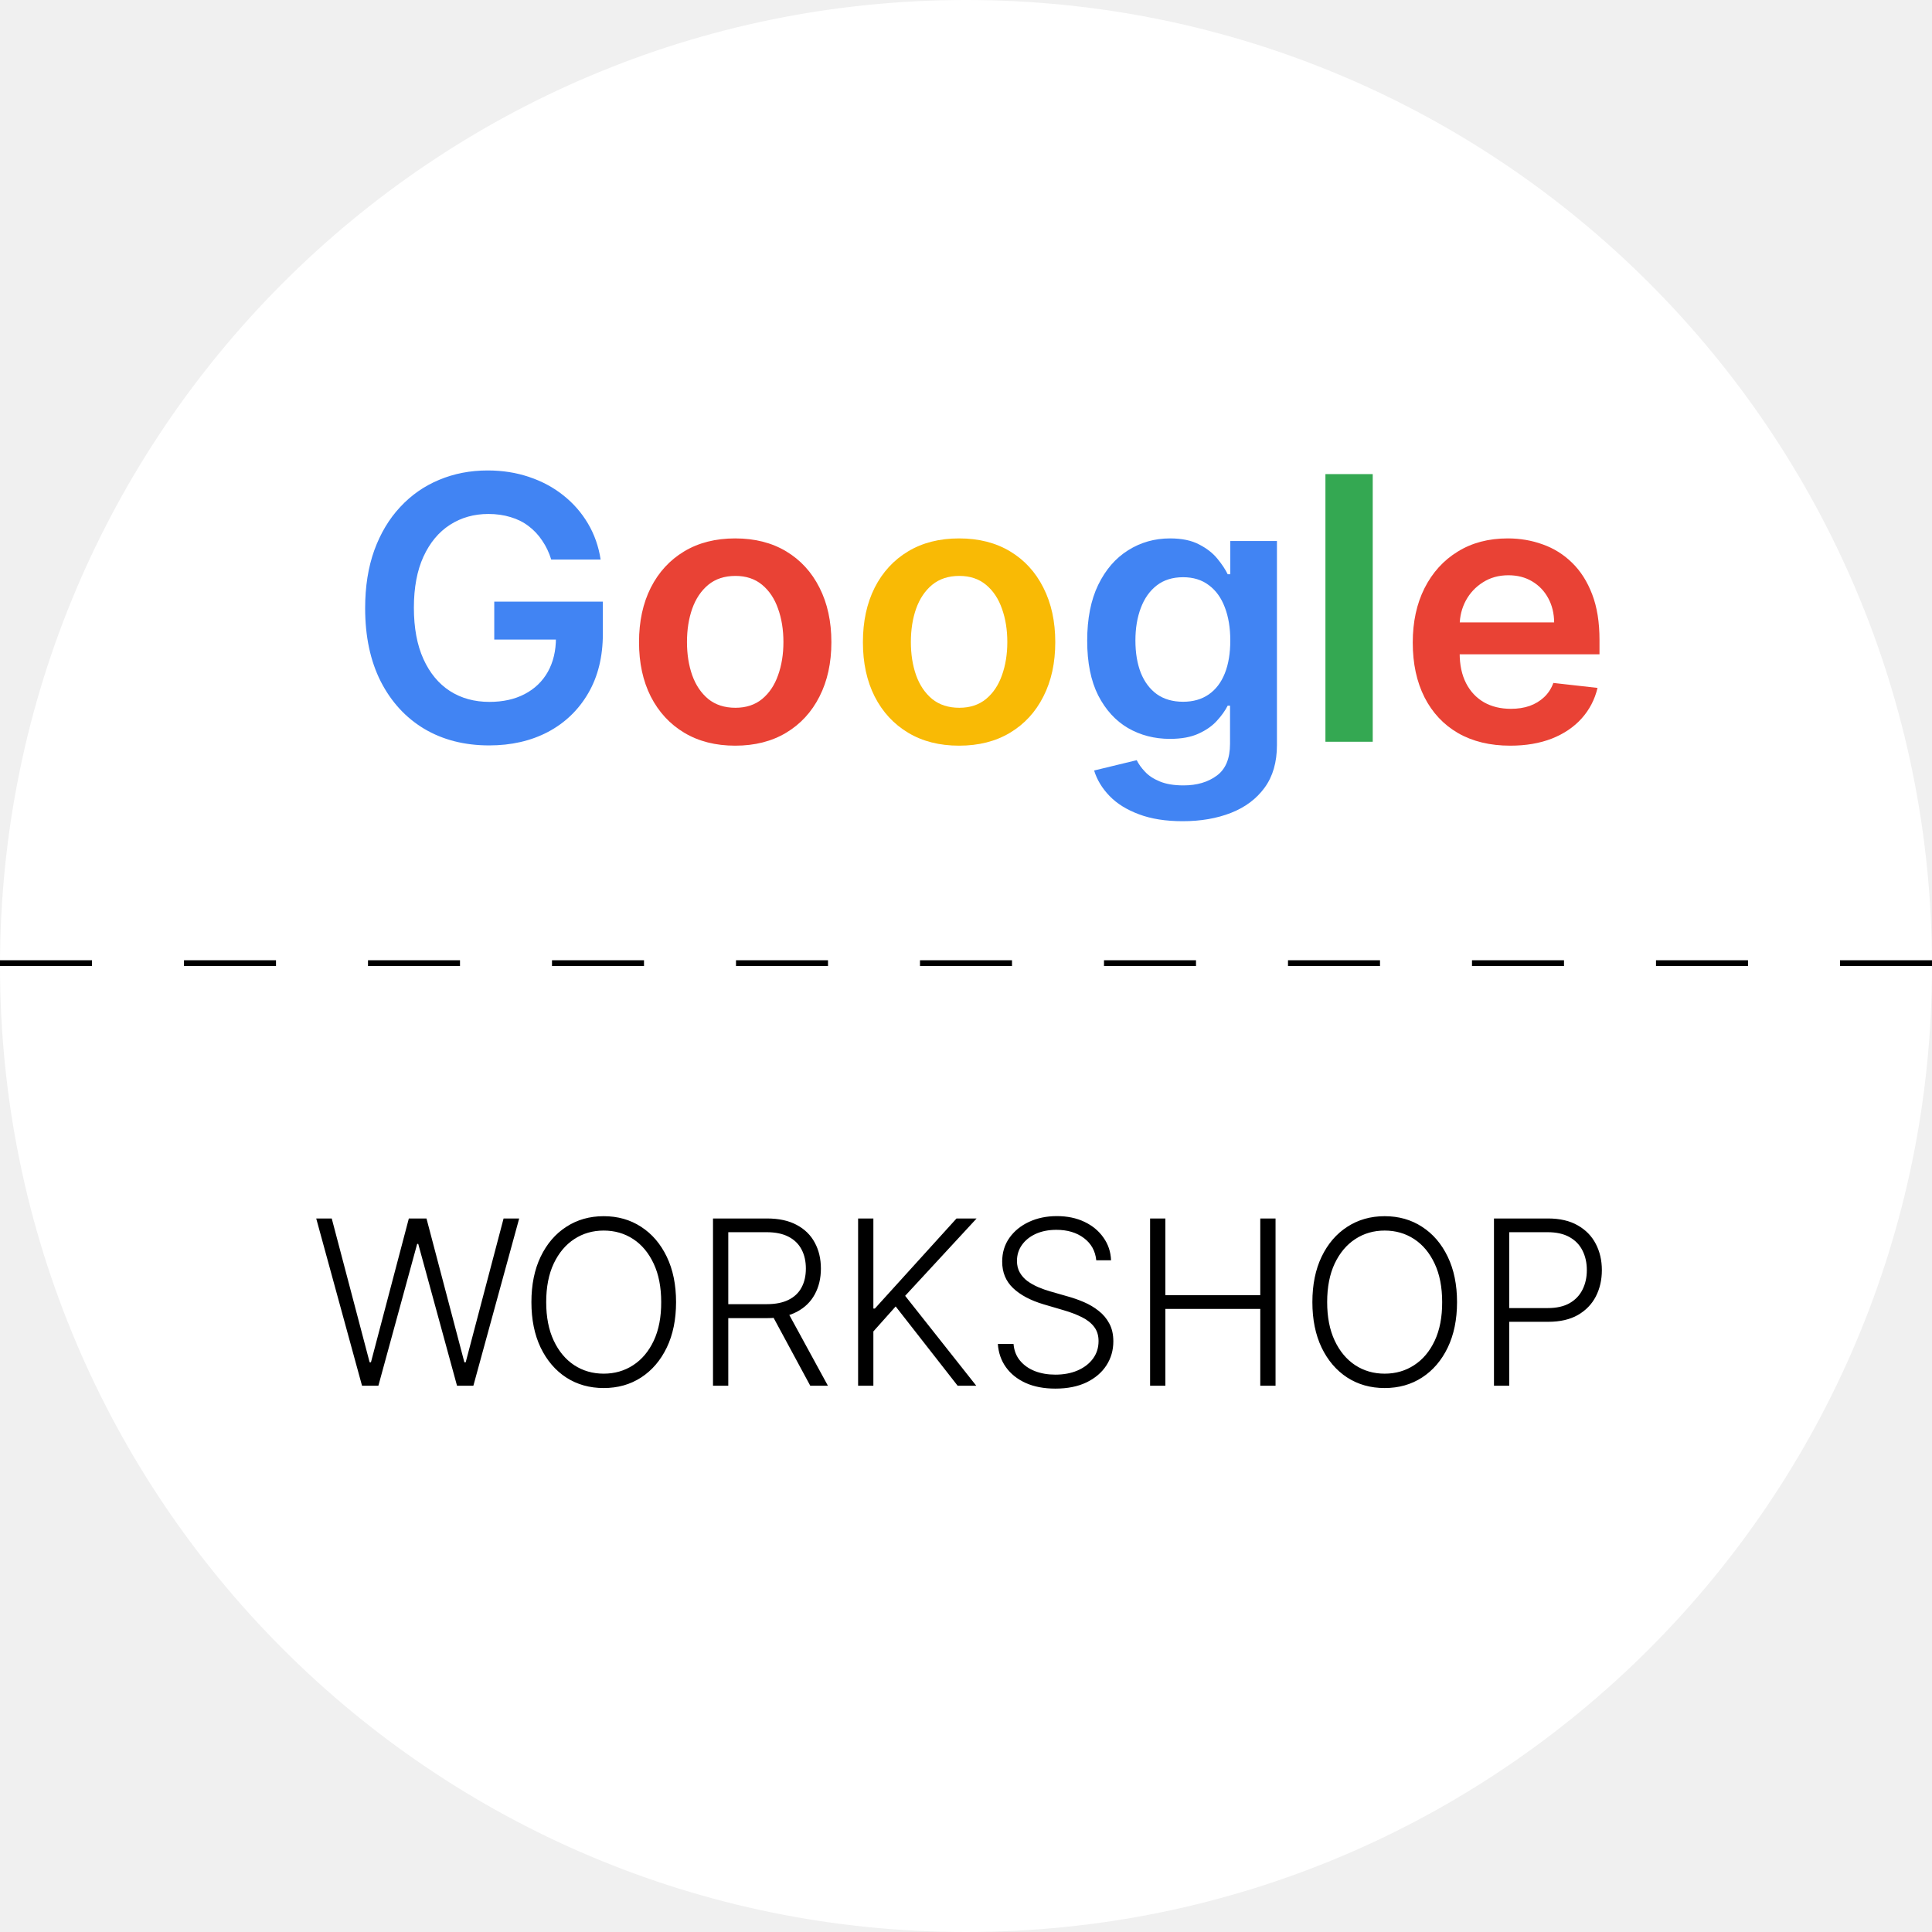
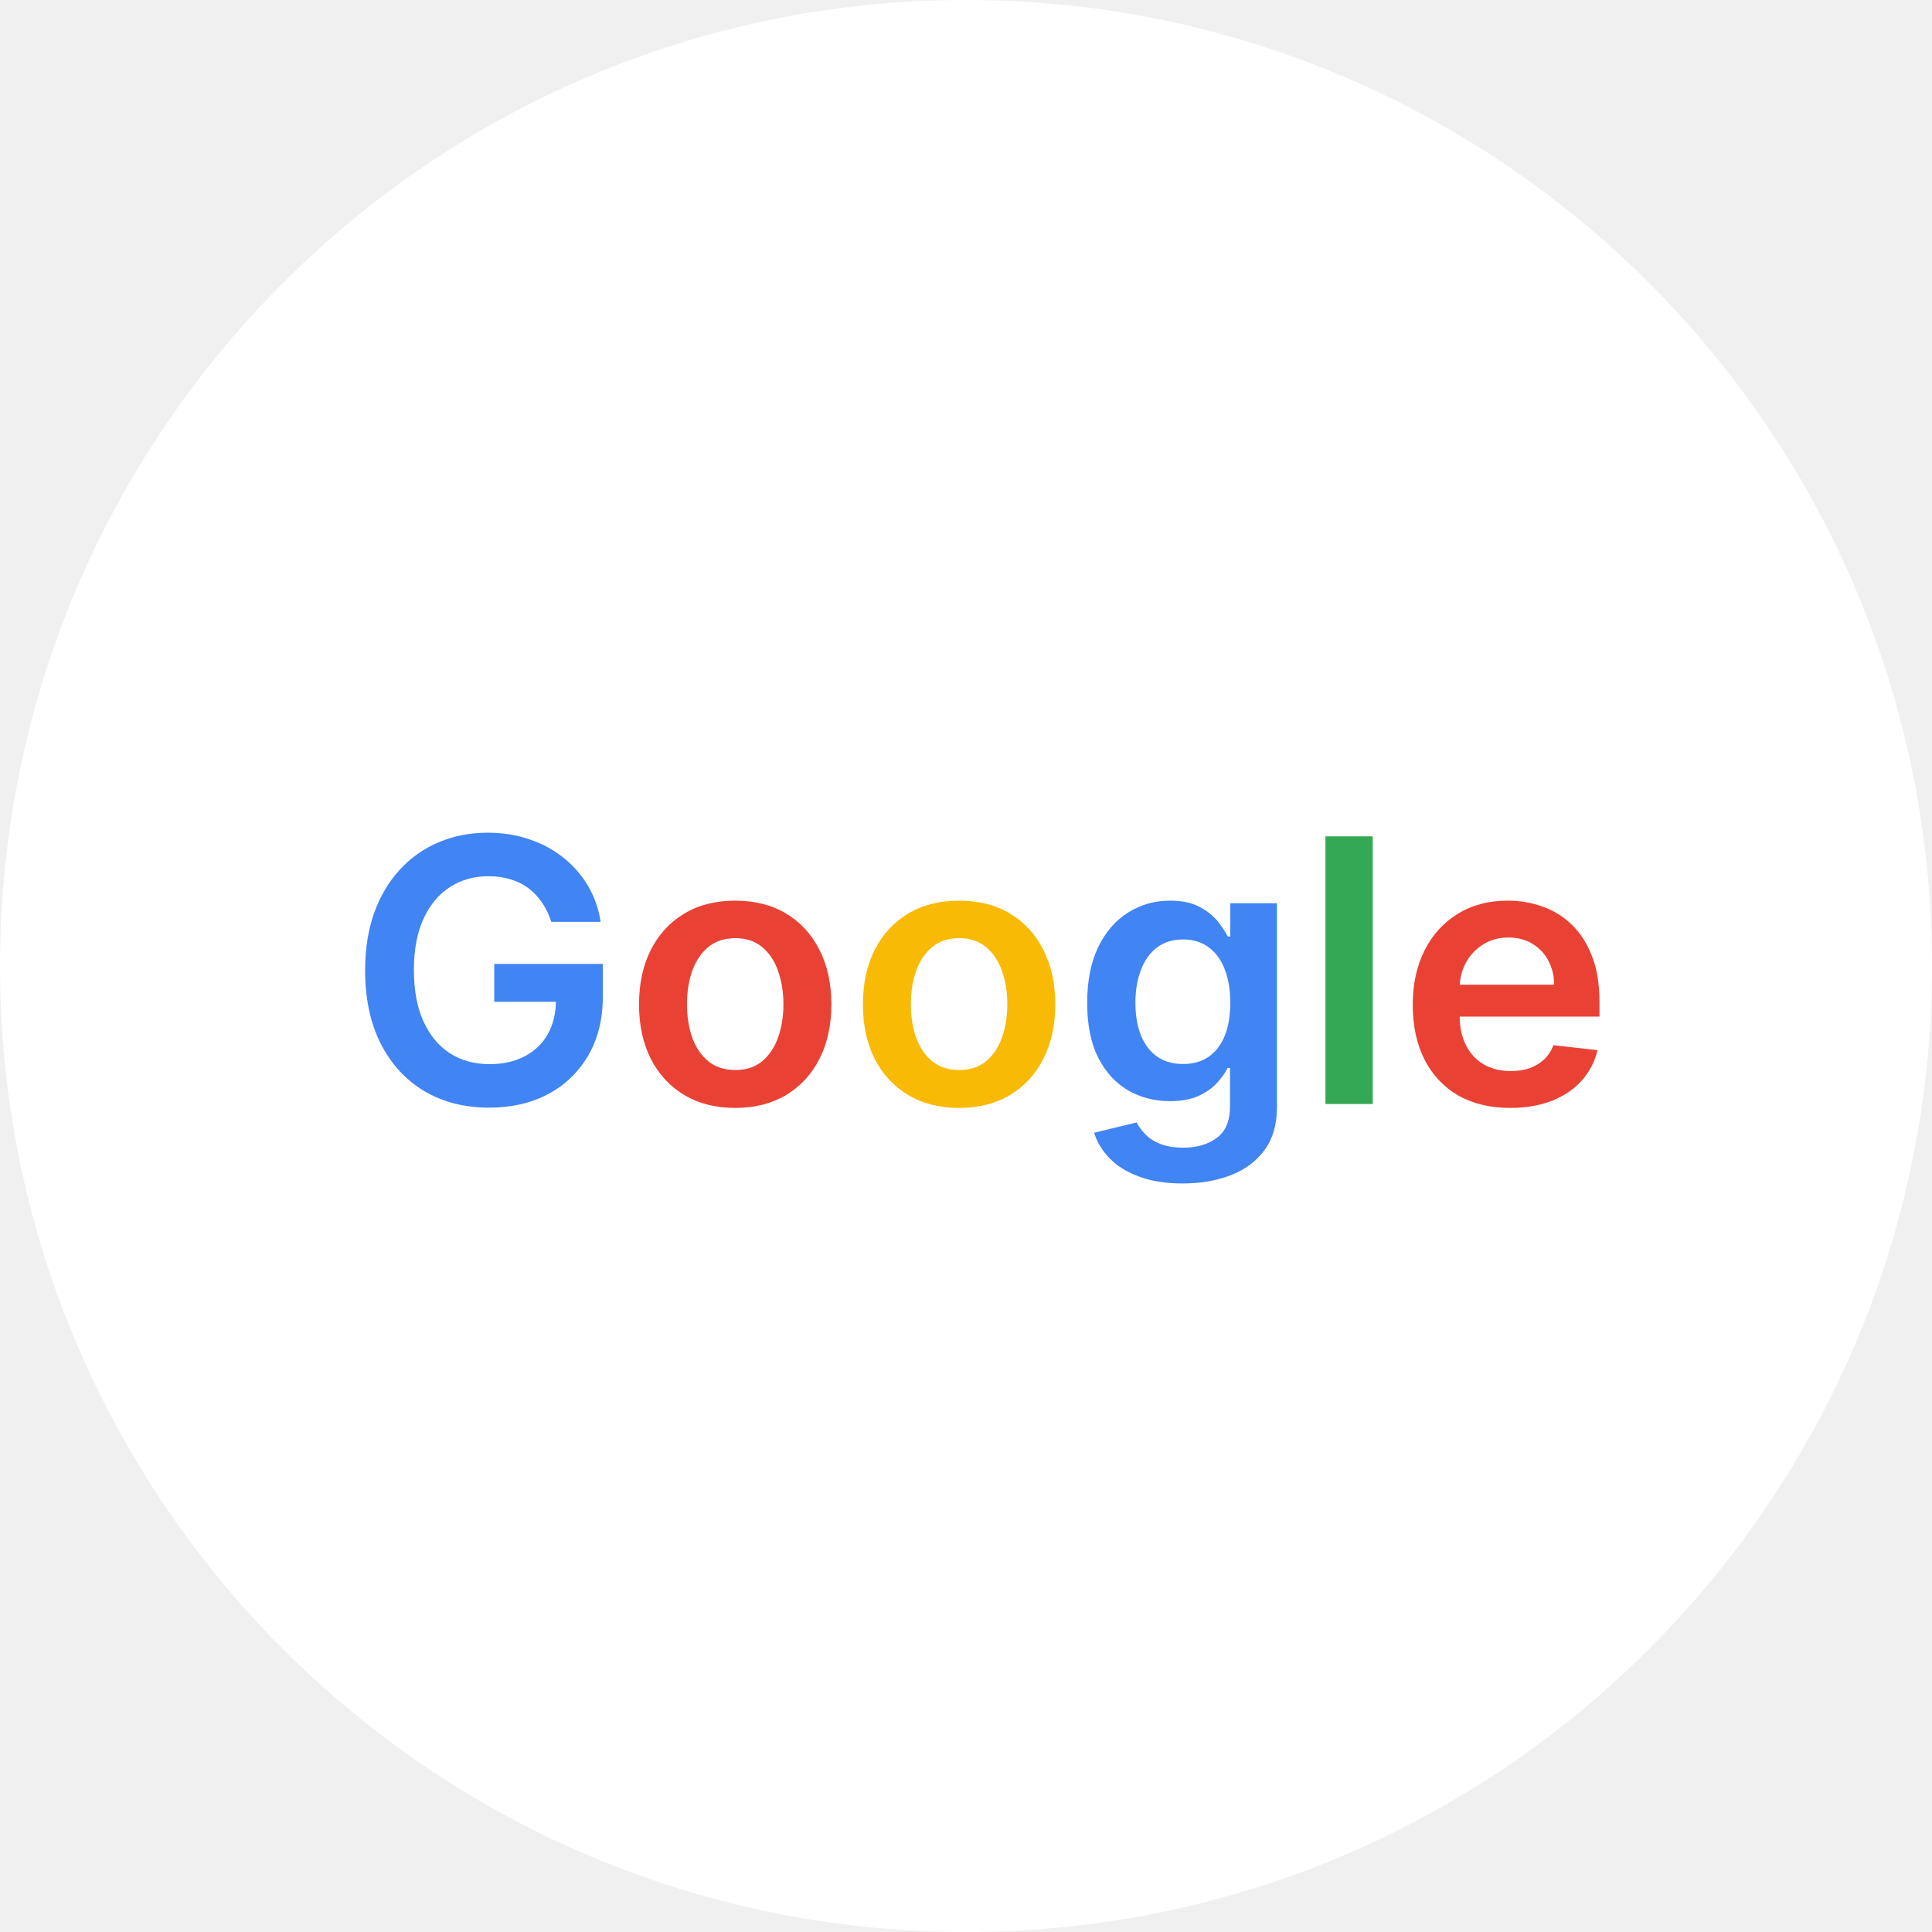
<svg xmlns="http://www.w3.org/2000/svg" width="336" height="336" viewBox="0 0 336 336" fill="none">
  <circle cx="168" cy="168" r="168" fill="white" />
-   <path d="M95.867 97.318C95.488 96.091 94.965 94.992 94.298 94.023C93.647 93.038 92.859 92.197 91.935 91.5C91.026 90.803 89.98 90.28 88.798 89.932C87.617 89.568 86.329 89.386 84.935 89.386C82.435 89.386 80.207 90.015 78.253 91.273C76.298 92.53 74.76 94.379 73.639 96.818C72.533 99.242 71.98 102.197 71.98 105.682C71.98 109.197 72.533 112.174 73.639 114.614C74.745 117.053 76.283 118.909 78.253 120.182C80.222 121.439 82.51 122.068 85.117 122.068C87.48 122.068 89.526 121.614 91.253 120.705C92.995 119.795 94.336 118.508 95.276 116.841C96.215 115.159 96.685 113.189 96.685 110.932L98.594 111.227H85.957V104.636H104.844V110.227C104.844 114.212 103.995 117.659 102.298 120.568C100.601 123.477 98.268 125.72 95.298 127.295C92.329 128.856 88.919 129.636 85.071 129.636C80.783 129.636 77.018 128.674 73.776 126.75C70.548 124.811 68.026 122.061 66.207 118.5C64.404 114.924 63.503 110.682 63.503 105.773C63.503 102.015 64.033 98.659 65.094 95.704C66.169 92.75 67.669 90.242 69.594 88.182C71.518 86.106 73.776 84.53 76.367 83.454C78.957 82.364 81.776 81.818 84.821 81.818C87.397 81.818 89.798 82.197 92.026 82.954C94.253 83.697 96.23 84.758 97.957 86.136C99.7 87.515 101.132 89.151 102.253 91.046C103.374 92.939 104.109 95.03 104.457 97.318H95.867ZM205.69 142.818C202.736 142.818 200.198 142.417 198.077 141.614C195.955 140.826 194.251 139.765 192.963 138.432C191.675 137.098 190.781 135.621 190.281 134L197.69 132.205C198.024 132.886 198.509 133.561 199.145 134.227C199.781 134.909 200.637 135.47 201.713 135.909C202.804 136.364 204.175 136.591 205.827 136.591C208.16 136.591 210.092 136.023 211.622 134.886C213.152 133.765 213.918 131.917 213.918 129.341V122.727H213.509C213.084 123.576 212.463 124.447 211.645 125.341C210.842 126.235 209.774 126.985 208.44 127.591C207.122 128.197 205.463 128.5 203.463 128.5C200.781 128.5 198.349 127.871 196.168 126.614C194.001 125.341 192.274 123.447 190.986 120.932C189.713 118.402 189.077 115.235 189.077 111.432C189.077 107.598 189.713 104.364 190.986 101.727C192.274 99.076 194.009 97.068 196.19 95.704C198.372 94.326 200.804 93.636 203.486 93.636C205.531 93.636 207.213 93.985 208.531 94.682C209.865 95.364 210.925 96.189 211.713 97.159C212.501 98.114 213.099 99.015 213.509 99.864H213.963V94.091H222.077V129.568C222.077 132.553 221.365 135.023 219.94 136.977C218.516 138.932 216.569 140.394 214.099 141.364C211.63 142.333 208.827 142.818 205.69 142.818ZM205.759 122.045C207.501 122.045 208.986 121.621 210.213 120.773C211.44 119.924 212.372 118.705 213.009 117.114C213.645 115.523 213.963 113.614 213.963 111.386C213.963 109.189 213.645 107.265 213.009 105.614C212.387 103.962 211.463 102.682 210.236 101.773C209.024 100.848 207.531 100.386 205.759 100.386C203.925 100.386 202.395 100.864 201.168 101.818C199.94 102.773 199.016 104.083 198.395 105.75C197.774 107.402 197.463 109.28 197.463 111.386C197.463 113.523 197.774 115.394 198.395 117C199.031 118.591 199.963 119.833 201.19 120.727C202.433 121.606 203.955 122.045 205.759 122.045Z" fill="#4184F3" />
-   <path d="M127.861 129.682C124.452 129.682 121.497 128.932 118.997 127.432C116.497 125.932 114.558 123.833 113.179 121.136C111.815 118.439 111.134 115.288 111.134 111.682C111.134 108.076 111.815 104.917 113.179 102.205C114.558 99.492 116.497 97.386 118.997 95.886C121.497 94.386 124.452 93.636 127.861 93.636C131.27 93.636 134.224 94.386 136.724 95.886C139.224 97.386 141.156 99.492 142.52 102.205C143.899 104.917 144.588 108.076 144.588 111.682C144.588 115.288 143.899 118.439 142.52 121.136C141.156 123.833 139.224 125.932 136.724 127.432C134.224 128.932 131.27 129.682 127.861 129.682ZM127.906 123.091C129.755 123.091 131.3 122.583 132.543 121.568C133.785 120.538 134.709 119.159 135.315 117.432C135.937 115.705 136.247 113.78 136.247 111.659C136.247 109.523 135.937 107.591 135.315 105.864C134.709 104.121 133.785 102.735 132.543 101.705C131.3 100.674 129.755 100.159 127.906 100.159C126.012 100.159 124.437 100.674 123.179 101.705C121.937 102.735 121.005 104.121 120.384 105.864C119.777 107.591 119.474 109.523 119.474 111.659C119.474 113.78 119.777 115.705 120.384 117.432C121.005 119.159 121.937 120.538 123.179 121.568C124.437 122.583 126.012 123.091 127.906 123.091ZM262.651 129.682C259.151 129.682 256.128 128.955 253.582 127.5C251.052 126.03 249.105 123.955 247.741 121.273C246.378 118.576 245.696 115.402 245.696 111.75C245.696 108.159 246.378 105.008 247.741 102.295C249.12 99.568 251.045 97.447 253.514 95.932C255.984 94.401 258.885 93.636 262.219 93.636C264.37 93.636 266.401 93.985 268.31 94.682C270.234 95.364 271.931 96.424 273.401 97.864C274.885 99.303 276.052 101.136 276.901 103.364C277.749 105.576 278.173 108.212 278.173 111.273V113.795H249.56V108.25H270.287C270.272 106.674 269.931 105.273 269.264 104.045C268.598 102.803 267.666 101.826 266.469 101.114C265.287 100.402 263.908 100.045 262.332 100.045C260.651 100.045 259.173 100.455 257.901 101.273C256.628 102.076 255.635 103.136 254.923 104.455C254.226 105.758 253.87 107.189 253.855 108.75V113.591C253.855 115.621 254.226 117.364 254.969 118.818C255.711 120.258 256.749 121.364 258.082 122.136C259.416 122.894 260.976 123.273 262.764 123.273C263.961 123.273 265.045 123.106 266.014 122.773C266.984 122.424 267.825 121.917 268.537 121.25C269.249 120.583 269.787 119.758 270.151 118.773L277.832 119.636C277.348 121.667 276.423 123.439 275.06 124.955C273.711 126.455 271.984 127.621 269.878 128.455C267.772 129.273 265.363 129.682 262.651 129.682Z" fill="#E94235" />
-   <path d="M166.798 129.682C163.389 129.682 160.435 128.932 157.935 127.432C155.435 125.932 153.495 123.833 152.116 121.136C150.753 118.439 150.071 115.288 150.071 111.682C150.071 108.076 150.753 104.917 152.116 102.205C153.495 99.492 155.435 97.386 157.935 95.886C160.435 94.386 163.389 93.636 166.798 93.636C170.207 93.636 173.162 94.386 175.662 95.886C178.162 97.386 180.094 99.492 181.457 102.205C182.836 104.917 183.526 108.076 183.526 111.682C183.526 115.288 182.836 118.439 181.457 121.136C180.094 123.833 178.162 125.932 175.662 127.432C173.162 128.932 170.207 129.682 166.798 129.682ZM166.844 123.091C168.692 123.091 170.238 122.583 171.48 121.568C172.723 120.538 173.647 119.159 174.253 117.432C174.874 115.705 175.185 113.78 175.185 111.659C175.185 109.523 174.874 107.591 174.253 105.864C173.647 104.121 172.723 102.735 171.48 101.705C170.238 100.674 168.692 100.159 166.844 100.159C164.95 100.159 163.374 100.674 162.116 101.705C160.874 102.735 159.942 104.121 159.321 105.864C158.715 107.591 158.412 109.523 158.412 111.659C158.412 113.78 158.715 115.705 159.321 117.432C159.942 119.159 160.874 120.538 162.116 121.568C163.374 122.583 164.95 123.091 166.844 123.091Z" fill="#F9BA05" />
-   <path d="M238.736 82.454V129H230.509V82.454H238.736Z" fill="#34A852" />
-   <line y1="167.5" x2="336" y2="167.5" stroke="black" stroke-dasharray="16 16" />
-   <path d="M62.963 241L54.995 211.909H57.694L64.284 236.923H64.512L71.103 211.909H74.171L80.762 236.923H80.989L87.58 211.909H90.293L82.324 241H79.483L72.736 216.327H72.552L65.804 241H62.963ZM117.576 226.455C117.576 229.485 117.037 232.122 115.957 234.366C114.877 236.601 113.391 238.334 111.497 239.565C109.612 240.787 107.444 241.398 104.991 241.398C102.538 241.398 100.365 240.787 98.471 239.565C96.587 238.334 95.105 236.601 94.025 234.366C92.955 232.122 92.42 229.485 92.42 226.455C92.42 223.424 92.955 220.792 94.025 218.557C95.105 216.312 96.591 214.58 98.485 213.358C100.379 212.127 102.548 211.511 104.991 211.511C107.444 211.511 109.612 212.127 111.497 213.358C113.391 214.58 114.877 216.312 115.957 218.557C117.037 220.792 117.576 223.424 117.576 226.455ZM114.991 226.455C114.991 223.85 114.556 221.62 113.684 219.764C112.813 217.899 111.625 216.473 110.119 215.489C108.613 214.504 106.904 214.011 104.991 214.011C103.088 214.011 101.383 214.504 99.877 215.489C98.372 216.473 97.179 217.894 96.298 219.75C95.427 221.606 94.991 223.841 94.991 226.455C94.991 229.059 95.427 231.289 96.298 233.145C97.169 235.001 98.358 236.426 99.863 237.42C101.369 238.405 103.078 238.898 104.991 238.898C106.904 238.898 108.613 238.405 110.119 237.42C111.634 236.436 112.827 235.015 113.699 233.159C114.57 231.294 115.001 229.059 114.991 226.455ZM124 241V211.909H133.39C135.454 211.909 137.177 212.283 138.56 213.031C139.952 213.77 140.998 214.797 141.699 216.114C142.409 217.42 142.765 218.921 142.765 220.616C142.765 222.312 142.409 223.808 141.699 225.105C140.998 226.402 139.957 227.416 138.574 228.145C137.192 228.874 135.478 229.239 133.432 229.239H125.435V226.81H133.361C134.876 226.81 136.136 226.559 137.14 226.057C138.153 225.555 138.906 224.84 139.398 223.912C139.9 222.984 140.151 221.885 140.151 220.616C140.151 219.348 139.9 218.24 139.398 217.293C138.896 216.336 138.139 215.598 137.125 215.077C136.122 214.556 134.853 214.295 133.319 214.295H126.657V241H124ZM136.827 227.875L143.986 241H140.918L133.83 227.875H136.827ZM149.235 241V211.909H151.891V227.577H152.147L166.351 211.909H169.846L157.417 225.361L169.789 241H166.55L155.769 227.207L151.891 231.554V241H149.235ZM190.655 219.182C190.494 217.562 189.779 216.275 188.51 215.318C187.241 214.362 185.646 213.884 183.723 213.884C182.369 213.884 181.176 214.116 180.144 214.58C179.121 215.044 178.316 215.687 177.729 216.511C177.151 217.326 176.863 218.254 176.863 219.295C176.863 220.062 177.028 220.735 177.36 221.312C177.691 221.89 178.136 222.387 178.695 222.804C179.263 223.211 179.888 223.562 180.57 223.855C181.261 224.149 181.957 224.395 182.658 224.594L185.726 225.474C186.654 225.73 187.582 226.057 188.51 226.455C189.438 226.852 190.286 227.354 191.053 227.96C191.829 228.557 192.45 229.291 192.914 230.162C193.387 231.024 193.624 232.061 193.624 233.273C193.624 234.826 193.221 236.223 192.417 237.463C191.612 238.704 190.456 239.688 188.951 240.418C187.445 241.137 185.641 241.497 183.539 241.497C181.56 241.497 179.841 241.17 178.382 240.517C176.924 239.854 175.778 238.94 174.945 237.776C174.112 236.611 173.643 235.261 173.539 233.727H176.266C176.361 234.873 176.739 235.844 177.402 236.639C178.065 237.435 178.927 238.041 179.988 238.457C181.048 238.865 182.232 239.068 183.539 239.068C184.988 239.068 186.275 238.827 187.402 238.344C188.539 237.851 189.429 237.17 190.073 236.298C190.726 235.418 191.053 234.395 191.053 233.23C191.053 232.245 190.797 231.421 190.286 230.759C189.775 230.086 189.06 229.523 188.141 229.068C187.232 228.614 186.176 228.211 184.973 227.861L181.493 226.838C179.211 226.156 177.44 225.214 176.181 224.011C174.921 222.809 174.292 221.275 174.292 219.409C174.292 217.847 174.708 216.473 175.542 215.29C176.384 214.097 177.521 213.169 178.951 212.506C180.39 211.833 182.005 211.497 183.794 211.497C185.603 211.497 187.203 211.829 188.596 212.491C189.988 213.154 191.091 214.068 191.905 215.233C192.729 216.388 193.169 217.705 193.226 219.182H190.655ZM200.016 241V211.909H202.672V225.247H219.178V211.909H221.834V241H219.178V227.634H202.672V241H200.016ZM253.397 226.455C253.397 229.485 252.857 232.122 251.777 234.366C250.698 236.601 249.211 238.334 247.317 239.565C245.433 240.787 243.264 241.398 240.811 241.398C238.359 241.398 236.185 240.787 234.292 239.565C232.407 238.334 230.925 236.601 229.846 234.366C228.775 232.122 228.24 229.485 228.24 226.455C228.24 223.424 228.775 220.792 229.846 218.557C230.925 216.312 232.412 214.58 234.306 213.358C236.2 212.127 238.368 211.511 240.811 211.511C243.264 211.511 245.433 212.127 247.317 213.358C249.211 214.58 250.698 216.312 251.777 218.557C252.857 220.792 253.397 223.424 253.397 226.455ZM250.811 226.455C250.811 223.85 250.376 221.62 249.505 219.764C248.633 217.899 247.445 216.473 245.939 215.489C244.434 214.504 242.724 214.011 240.811 214.011C238.908 214.011 237.203 214.504 235.698 215.489C234.192 216.473 232.999 217.894 232.118 219.75C231.247 221.606 230.811 223.841 230.811 226.455C230.811 229.059 231.247 231.289 232.118 233.145C232.989 235.001 234.178 236.426 235.684 237.42C237.189 238.405 238.899 238.898 240.811 238.898C242.724 238.898 244.434 238.405 245.939 237.42C247.454 236.436 248.648 235.015 249.519 233.159C250.39 231.294 250.821 229.059 250.811 226.455ZM259.821 241V211.909H269.21C271.274 211.909 272.998 212.307 274.38 213.102C275.772 213.888 276.819 214.958 277.52 216.312C278.23 217.667 278.585 219.191 278.585 220.886C278.585 222.581 278.234 224.111 277.534 225.474C276.833 226.829 275.791 227.903 274.409 228.699C273.026 229.485 271.307 229.878 269.252 229.878H261.866V227.491H269.181C270.706 227.491 271.97 227.207 272.974 226.639C273.978 226.062 274.726 225.276 275.218 224.281C275.72 223.287 275.971 222.155 275.971 220.886C275.971 219.617 275.72 218.486 275.218 217.491C274.726 216.497 273.973 215.716 272.96 215.148C271.956 214.58 270.682 214.295 269.139 214.295H262.477V241H259.821Z" fill="black" />
+   <path d="M95.867 160.318C95.488 159.091 94.965 157.992 94.298 157.023C93.647 156.038 92.859 155.197 91.935 154.5C91.026 153.803 89.98 153.28 88.798 152.932C87.617 152.568 86.329 152.386 84.935 152.386C82.435 152.386 80.207 153.015 78.253 154.273C76.298 155.53 74.76 157.379 73.639 159.818C72.533 162.242 71.98 165.197 71.98 168.682C71.98 172.197 72.533 175.174 73.639 177.614C74.745 180.053 76.283 181.909 78.253 183.182C80.222 184.439 82.51 185.068 85.117 185.068C87.48 185.068 89.526 184.614 91.253 183.705C92.995 182.795 94.336 181.508 95.276 179.841C96.215 178.159 96.685 176.189 96.685 173.932L98.594 174.227H85.957V167.636H104.844V173.227C104.844 177.212 103.995 180.659 102.298 183.568C100.601 186.477 98.268 188.72 95.298 190.295C92.329 191.856 88.919 192.636 85.071 192.636C80.783 192.636 77.018 191.674 73.776 189.75C70.548 187.811 68.026 185.061 66.207 181.5C64.404 177.924 63.503 173.682 63.503 168.773C63.503 165.015 64.033 161.659 65.094 158.705C66.169 155.75 67.669 153.242 69.594 151.182C71.518 149.106 73.776 147.53 76.367 146.455C78.957 145.364 81.776 144.818 84.821 144.818C87.397 144.818 89.798 145.197 92.026 145.955C94.253 146.697 96.23 147.758 97.957 149.136C99.7 150.515 101.132 152.152 102.253 154.045C103.374 155.939 104.109 158.03 104.457 160.318H95.867ZM205.69 205.818C202.736 205.818 200.198 205.417 198.077 204.614C195.955 203.826 194.251 202.765 192.963 201.432C191.675 200.098 190.781 198.621 190.281 197L197.69 195.205C198.024 195.886 198.509 196.561 199.145 197.227C199.781 197.909 200.637 198.47 201.713 198.909C202.804 199.364 204.175 199.591 205.827 199.591C208.16 199.591 210.092 199.023 211.622 197.886C213.152 196.765 213.918 194.917 213.918 192.341V185.727H213.509C213.084 186.576 212.463 187.447 211.645 188.341C210.842 189.235 209.774 189.985 208.44 190.591C207.122 191.197 205.463 191.5 203.463 191.5C200.781 191.5 198.349 190.871 196.168 189.614C194.001 188.341 192.274 186.447 190.986 183.932C189.713 181.402 189.077 178.235 189.077 174.432C189.077 170.598 189.713 167.364 190.986 164.727C192.274 162.076 194.009 160.068 196.19 158.705C198.372 157.326 200.804 156.636 203.486 156.636C205.531 156.636 207.213 156.985 208.531 157.682C209.865 158.364 210.925 159.189 211.713 160.159C212.501 161.114 213.099 162.015 213.509 162.864H213.963V157.091H222.077V192.568C222.077 195.553 221.365 198.023 219.94 199.977C218.516 201.932 216.569 203.394 214.099 204.364C211.63 205.333 208.827 205.818 205.69 205.818ZM205.759 185.045C207.501 185.045 208.986 184.621 210.213 183.773C211.44 182.924 212.372 181.705 213.009 180.114C213.645 178.523 213.963 176.614 213.963 174.386C213.963 172.189 213.645 170.265 213.009 168.614C212.387 166.962 211.463 165.682 210.236 164.773C209.024 163.848 207.531 163.386 205.759 163.386C203.925 163.386 202.395 163.864 201.168 164.818C199.94 165.773 199.016 167.083 198.395 168.75C197.774 170.402 197.463 172.28 197.463 174.386C197.463 176.523 197.774 178.394 198.395 180C199.031 181.591 199.963 182.833 201.19 183.727C202.433 184.606 203.955 185.045 205.759 185.045Z" fill="#4184F3" />
+   <path d="M127.861 192.682C124.452 192.682 121.497 191.932 118.997 190.432C116.497 188.932 114.558 186.833 113.179 184.136C111.815 181.439 111.134 178.288 111.134 174.682C111.134 171.076 111.815 167.917 113.179 165.205C114.558 162.492 116.497 160.386 118.997 158.886C121.497 157.386 124.452 156.636 127.861 156.636C131.27 156.636 134.224 157.386 136.724 158.886C139.224 160.386 141.156 162.492 142.52 165.205C143.899 167.917 144.588 171.076 144.588 174.682C144.588 178.288 143.899 181.439 142.52 184.136C141.156 186.833 139.224 188.932 136.724 190.432C134.224 191.932 131.27 192.682 127.861 192.682ZM127.906 186.091C129.755 186.091 131.3 185.583 132.543 184.568C133.785 183.538 134.709 182.159 135.315 180.432C135.937 178.705 136.247 176.78 136.247 174.659C136.247 172.523 135.937 170.591 135.315 168.864C134.709 167.121 133.785 165.735 132.543 164.705C131.3 163.674 129.755 163.159 127.906 163.159C126.012 163.159 124.437 163.674 123.179 164.705C121.937 165.735 121.005 167.121 120.384 168.864C119.777 170.591 119.474 172.523 119.474 174.659C119.474 176.78 119.777 178.705 120.384 180.432C121.005 182.159 121.937 183.538 123.179 184.568C124.437 185.583 126.012 186.091 127.906 186.091ZM262.651 192.682C259.151 192.682 256.128 191.955 253.582 190.5C251.052 189.03 249.105 186.955 247.741 184.273C246.378 181.576 245.696 178.402 245.696 174.75C245.696 171.159 246.378 168.008 247.741 165.295C249.12 162.568 251.045 160.447 253.514 158.932C255.984 157.402 258.885 156.636 262.219 156.636C264.37 156.636 266.401 156.985 268.31 157.682C270.234 158.364 271.931 159.424 273.401 160.864C274.885 162.303 276.052 164.136 276.901 166.364C277.749 168.576 278.173 171.212 278.173 174.273V176.795H249.56V171.25H270.287C270.272 169.674 269.931 168.273 269.264 167.045C268.598 165.803 267.666 164.826 266.469 164.114C265.287 163.402 263.908 163.045 262.332 163.045C260.651 163.045 259.173 163.455 257.901 164.273C256.628 165.076 255.635 166.136 254.923 167.455C254.226 168.758 253.87 170.189 253.855 171.75V176.591C253.855 178.621 254.226 180.364 254.969 181.818C255.711 183.258 256.749 184.364 258.082 185.136C259.416 185.894 260.976 186.273 262.764 186.273C263.961 186.273 265.045 186.106 266.014 185.773C266.984 185.424 267.825 184.917 268.537 184.25C269.249 183.583 269.787 182.758 270.151 181.773L277.832 182.636C277.348 184.667 276.423 186.439 275.06 187.955C273.711 189.455 271.984 190.621 269.878 191.455C267.772 192.273 265.363 192.682 262.651 192.682Z" fill="#E94235" />
+   <path d="M166.798 192.682C163.389 192.682 160.435 191.932 157.935 190.432C155.435 188.932 153.495 186.833 152.116 184.136C150.753 181.439 150.071 178.288 150.071 174.682C150.071 171.076 150.753 167.917 152.116 165.205C153.495 162.492 155.435 160.386 157.935 158.886C160.435 157.386 163.389 156.636 166.798 156.636C170.207 156.636 173.162 157.386 175.662 158.886C178.162 160.386 180.094 162.492 181.457 165.205C182.836 167.917 183.526 171.076 183.526 174.682C183.526 178.288 182.836 181.439 181.457 184.136C180.094 186.833 178.162 188.932 175.662 190.432C173.162 191.932 170.207 192.682 166.798 192.682ZM166.844 186.091C168.692 186.091 170.238 185.583 171.48 184.568C172.723 183.538 173.647 182.159 174.253 180.432C174.874 178.705 175.185 176.78 175.185 174.659C175.185 172.523 174.874 170.591 174.253 168.864C173.647 167.121 172.723 165.735 171.48 164.705C170.238 163.674 168.692 163.159 166.844 163.159C164.95 163.159 163.374 163.674 162.116 164.705C160.874 165.735 159.942 167.121 159.321 168.864C158.715 170.591 158.412 172.523 158.412 174.659C158.412 176.78 158.715 178.705 159.321 180.432C159.942 182.159 160.874 183.538 162.116 184.568C163.374 185.583 164.95 186.091 166.844 186.091Z" fill="#F9BA05" />
+   <path d="M238.736 145.455V192H230.509V145.455H238.736Z" fill="#34A852" />
</svg>
